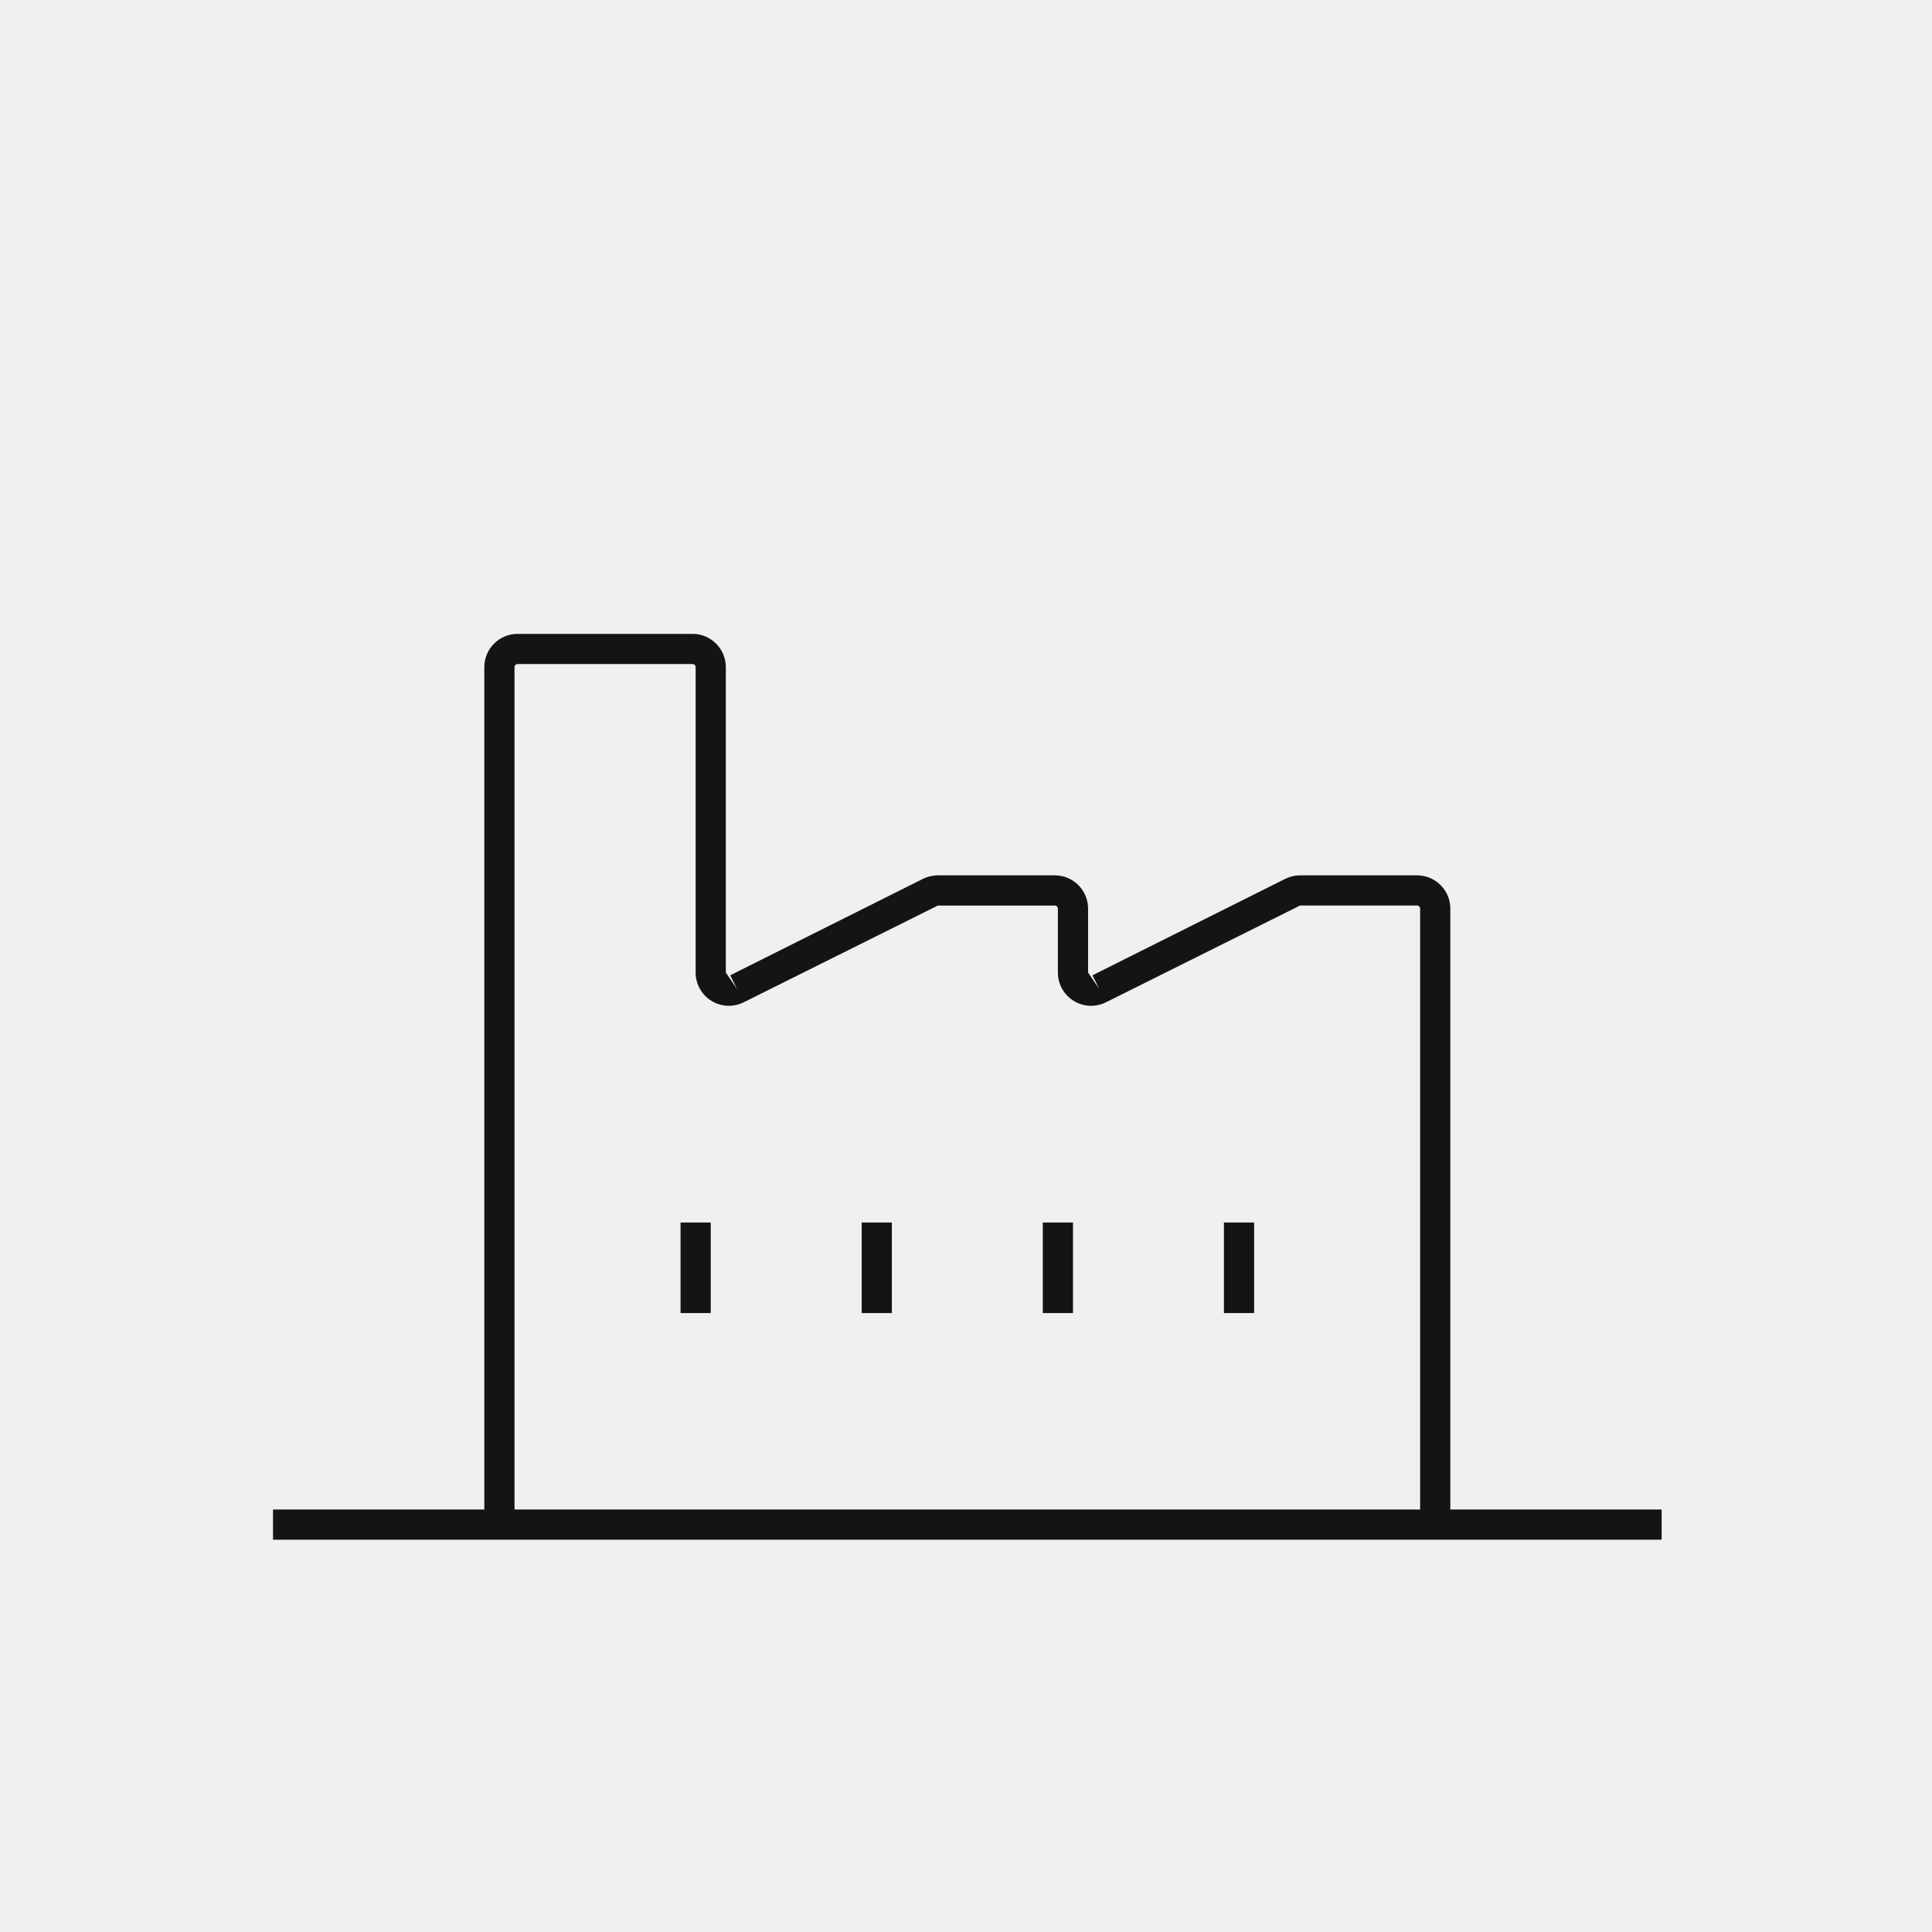
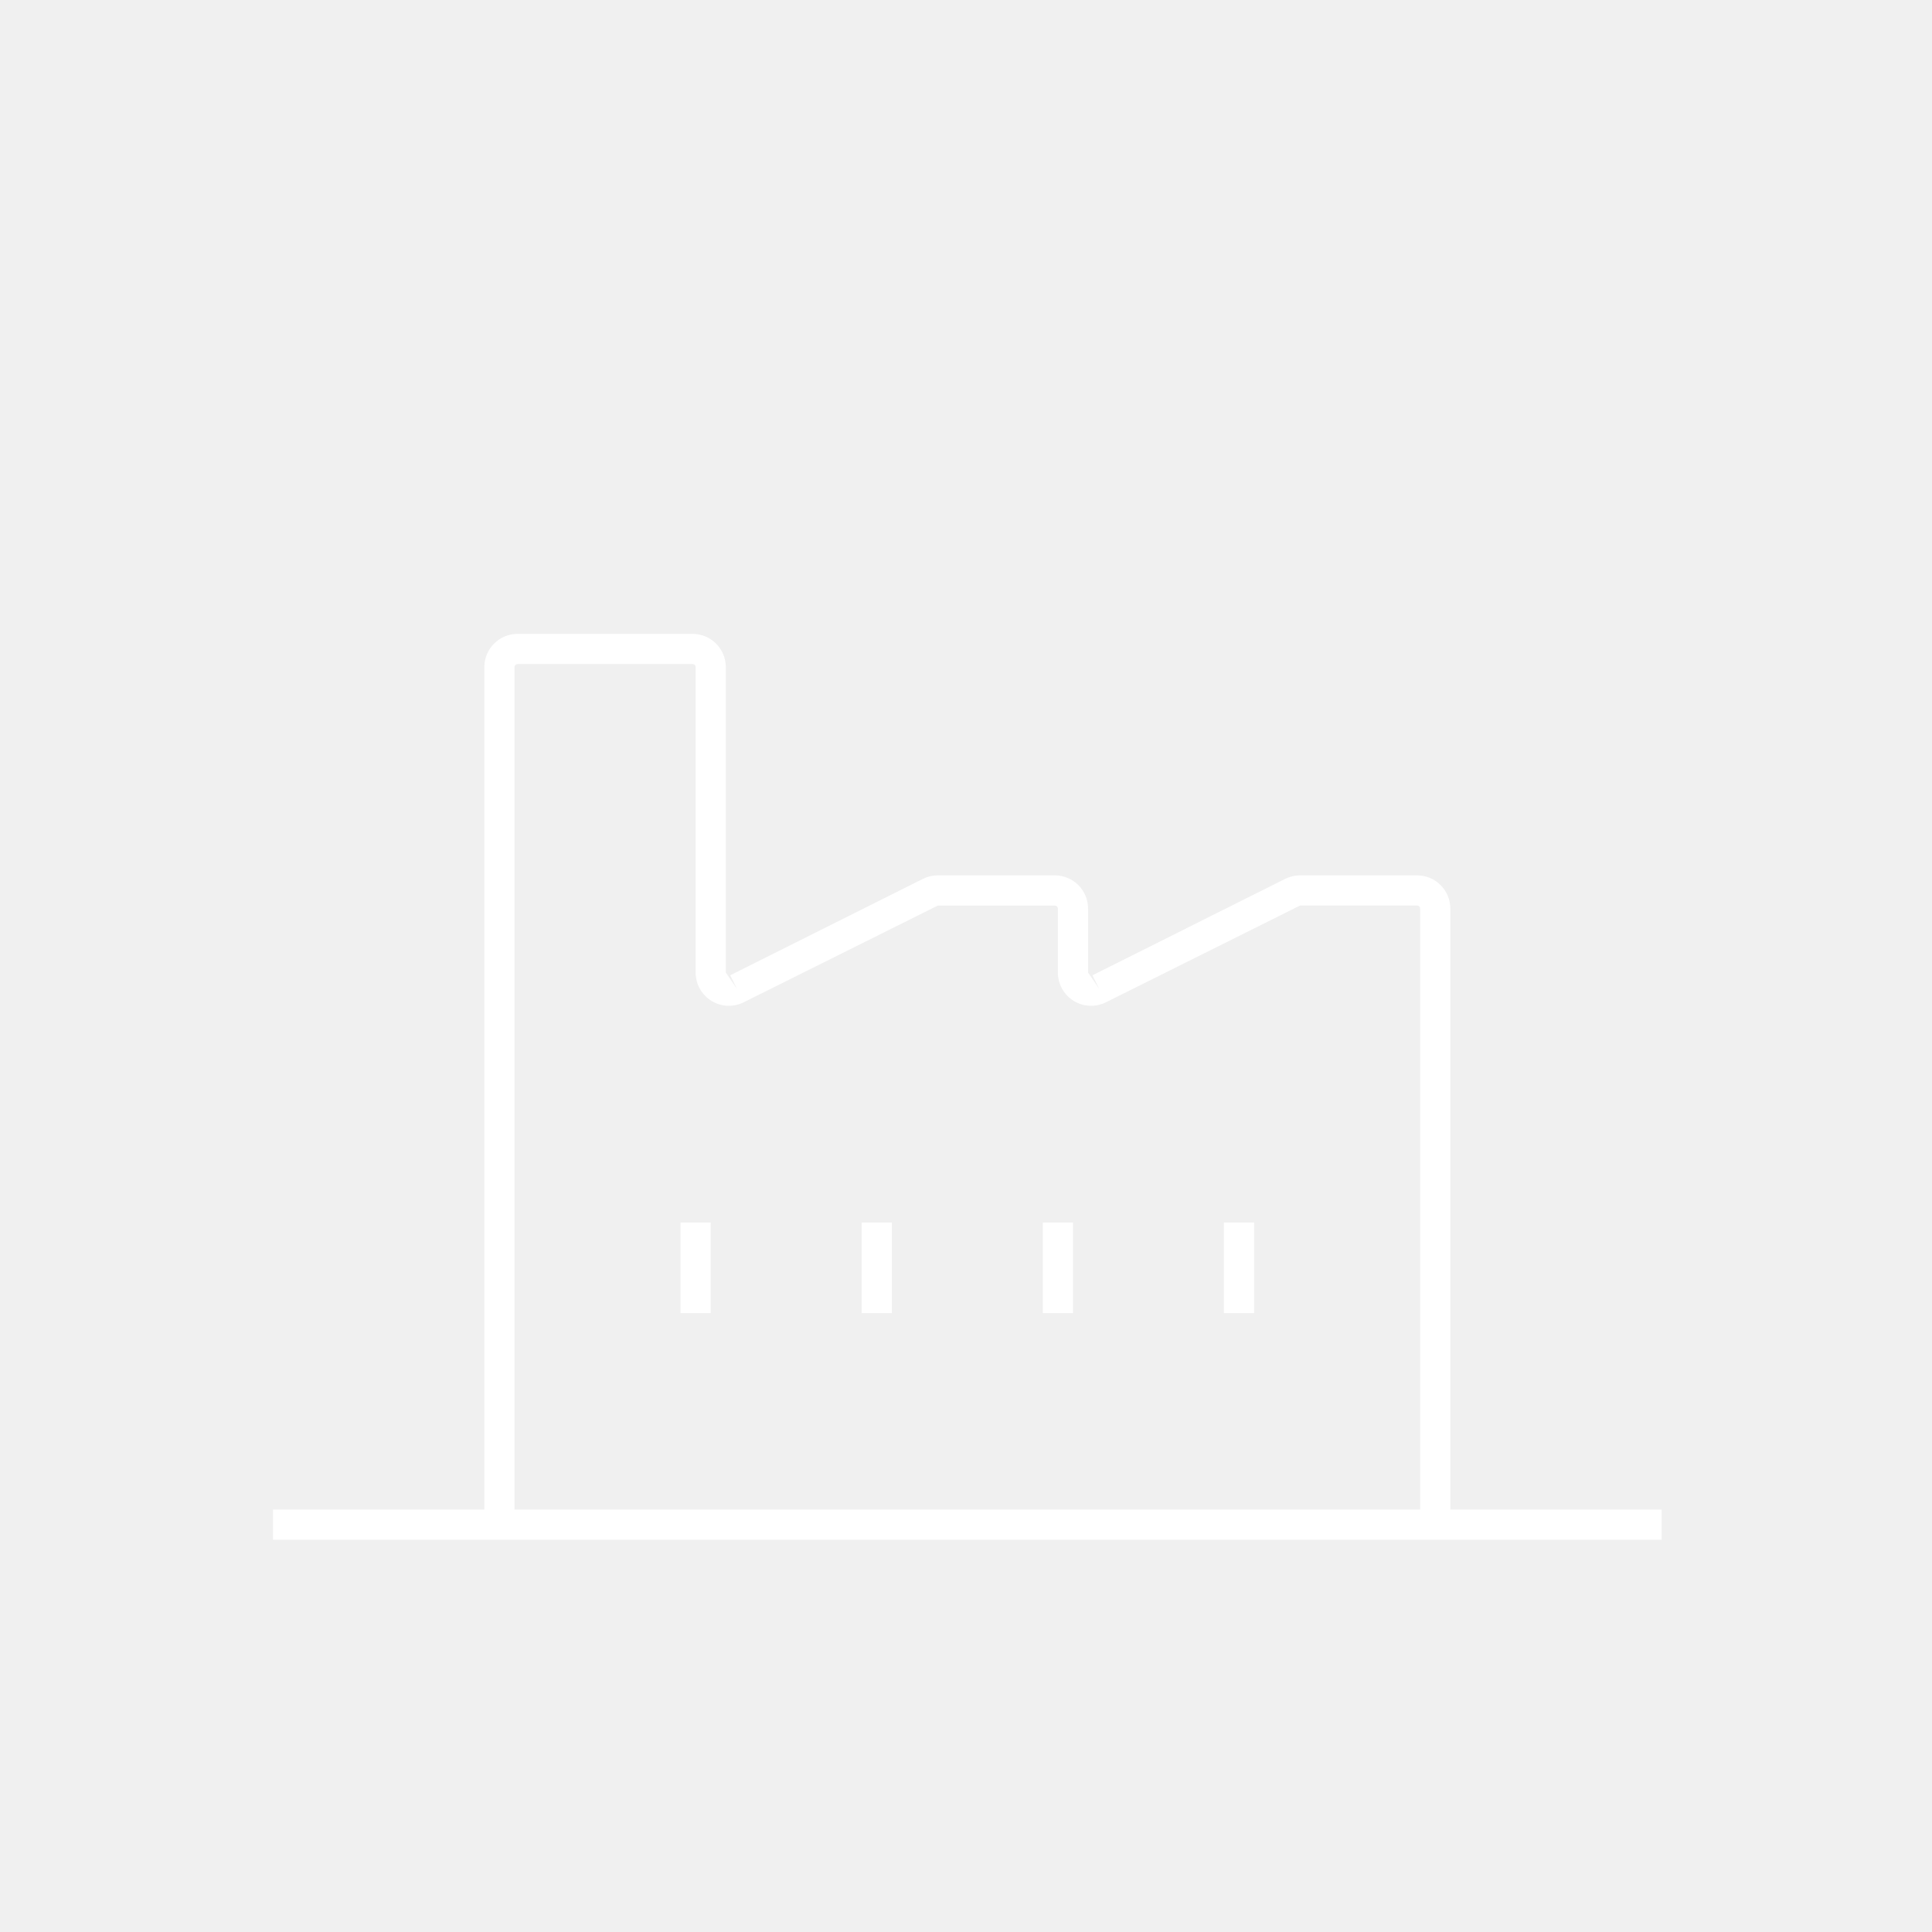
<svg xmlns="http://www.w3.org/2000/svg" viewBox="0 0 64 64">
-   <path d="M48.044 50.497h-1v-20.4a.1.1 0 0 0-.1-.1h-3.878l-6.43 3.205a1.1 1.1 0 0 1-1.592-.984v-2.12a.1.1 0 0 0-.1-.1h-3.878l-6.43 3.204a1.1 1.1 0 0 1-1.592-.984v-10.12a.1.1 0 0 0-.1-.1h-5.8a.1.1 0 0 0-.1.1v28.4h-1v-28.4a1.102 1.102 0 0 1 1.1-1.1h5.8a1.102 1.102 0 0 1 1.1 1.1v10.12l.368.537-.223-.447 6.385-3.195a1.118 1.118 0 0 1 .493-.116h3.877a1.102 1.102 0 0 1 1.1 1.1v2.12l.368.538-.223-.447 6.385-3.195a1.118 1.118 0 0 1 .493-.116h3.877a1.102 1.102 0 0 1 1.1 1.1z" style="fill: #141414;" />
-   <path d="M9.044 50.005h46v1h-46zM22.544 40.497h1v3h-1zM28.544 40.497h1v3h-1zM34.544 40.497h1v3h-1zM40.544 40.497h1v3h-1z" style="fill: #141414;" />
+   <path d="M48.044 50.497h-1v-20.4a.1.1 0 0 0-.1-.1h-3.878l-6.43 3.205a1.1 1.1 0 0 1-1.592-.984v-2.12a.1.1 0 0 0-.1-.1h-3.878l-6.43 3.204a1.1 1.1 0 0 1-1.592-.984v-10.12a.1.1 0 0 0-.1-.1h-5.8a.1.1 0 0 0-.1.1v28.4h-1v-28.4a1.102 1.102 0 0 1 1.1-1.1h5.8a1.102 1.102 0 0 1 1.1 1.1v10.12l.368.537-.223-.447 6.385-3.195a1.118 1.118 0 0 1 .493-.116h3.877a1.102 1.102 0 0 1 1.1 1.1v2.12l.368.538-.223-.447 6.385-3.195a1.118 1.118 0 0 1 .493-.116h3.877a1.102 1.102 0 0 1 1.1 1.1z" style="fill: #ffffff;" />
+   <path d="M9.044 50.005h46v1h-46zM22.544 40.497h1v3h-1zM28.544 40.497h1v3h-1zM34.544 40.497h1v3h-1zM40.544 40.497h1v3h-1z" style="fill: #ffffff;" />
</svg>
